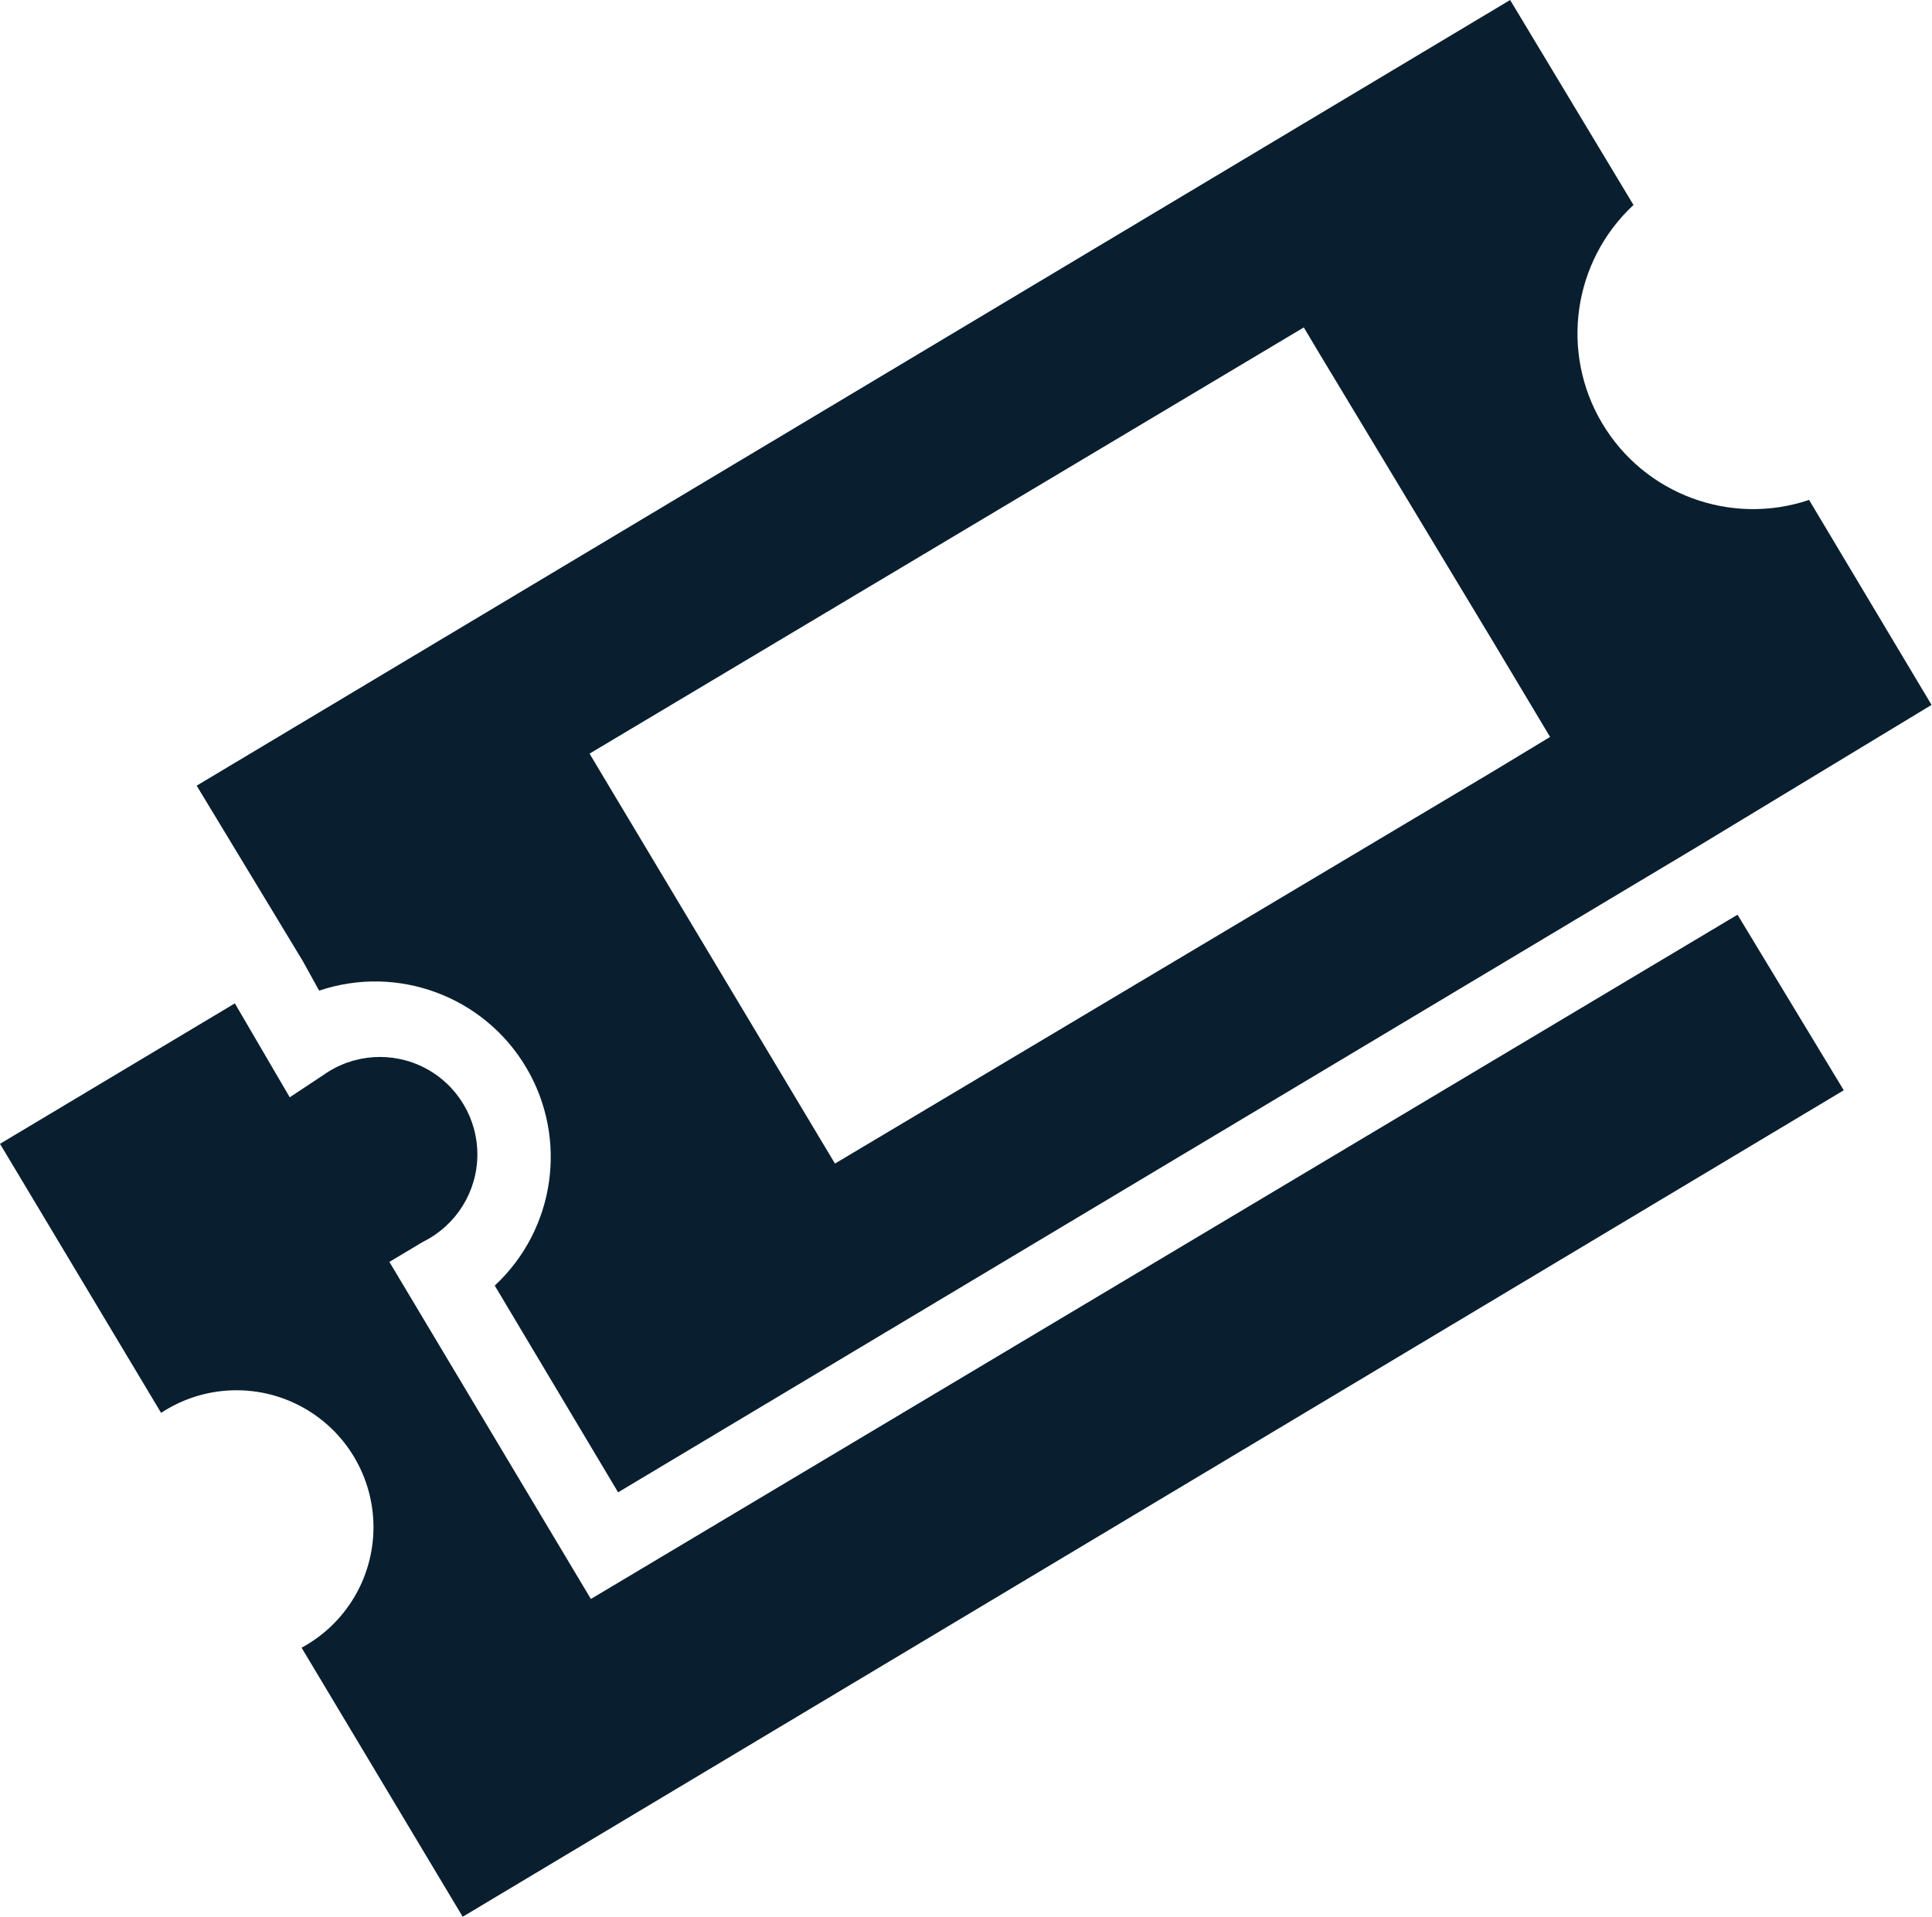
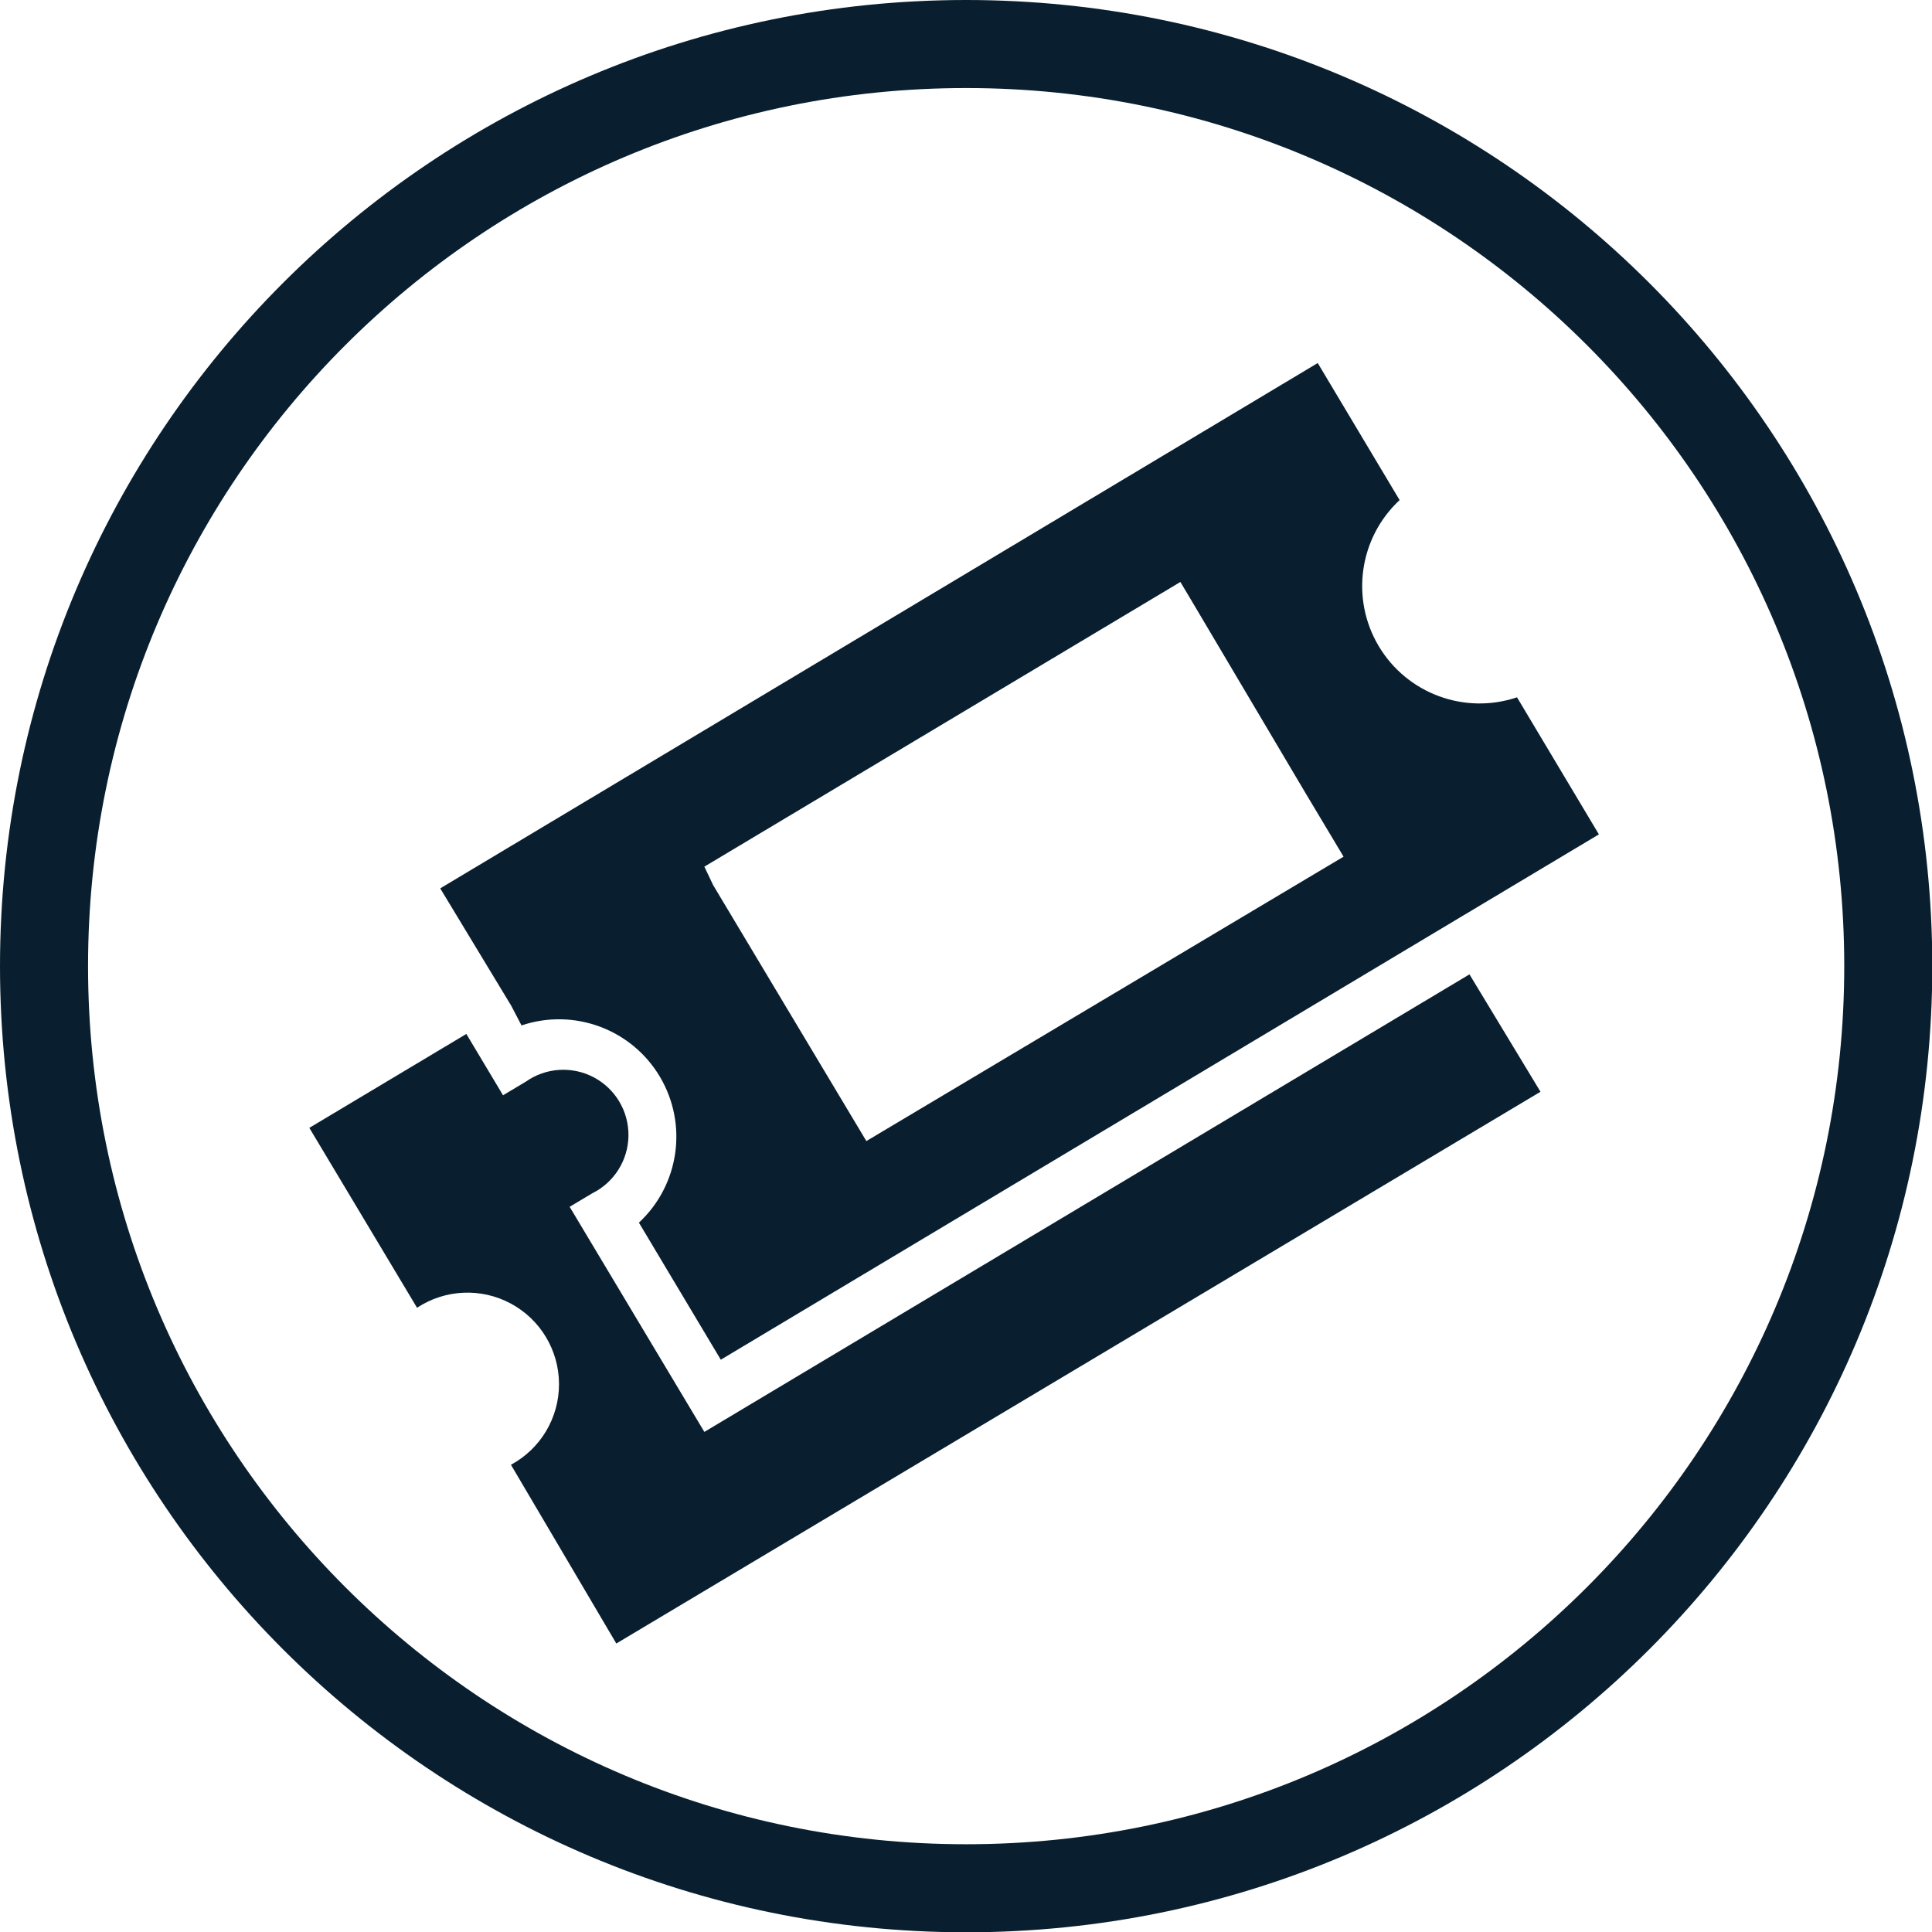
- <svg xmlns="http://www.w3.org/2000/svg" viewBox="0 0 44.01 43.66">
+ <svg xmlns="http://www.w3.org/2000/svg" viewBox="0 0 65.83 65.83">
  <defs>
-     <style>.cls-1{fill:#091f2f;}</style>
+     <style>.cls-1{fill:none;stroke:#091f2f;stroke-miterlimit:10;stroke-width:3px;}.cls-2{fill:#091f2f;}</style>
  </defs>
  <g id="Layer_2" data-name="Layer 2">
    <g id="Layer_1-2" data-name="Layer 1">
-       <path class="cls-1" d="M13.46,36.43,8.87,28.75l.77-.46a2.22,2.22,0,1,0-2.27-3.8L6.6,25,5.35,22.86,0,26.06l3.67,6.13a3.12,3.12,0,1,1,3.2,5.35l3.67,6.13L42,24.84l-2.42-4Z" />
-       <path class="cls-1" d="M7.27,22.57a4,4,0,0,1,4,6.72L14.08,34l24.57-14.7L44,16.06l-2.79-4.67a4,4,0,0,1-4-6.72L34.4,0,4.48,17.9l2.42,4Zm26.75-5-15,8.94-5.22-8.72-.37-.62L29.7,7.46l.37.62L34,14.6l1.31,2.19Z" />
+       <circle class="cls-1" cx="32.92" cy="32.92" r="31.42" />
+       <path class="cls-2" d="M24,48.79l-4.59-7.67.77-.46a2.22,2.22,0,1,0-2.27-3.8l-.77.46-1.25-2.09-5.35,3.2,3.67,6.13a3.12,3.12,0,1,1,3.2,5.35L21,56,52.49,37.2l-2.42-4Z" />
+       <path class="cls-2" d="M17.77,34.94a4,4,0,0,1,4,6.72l2.79,4.67,24.57-14.7,5.35-3.2-2.79-4.67a4,4,0,0,1-4-6.72L44.9,12.37,15,30.27l2.42,4Zm26.75-5-15,8.94-5.22-8.72L24,29.53l16.22-9.7.37.62L44.47,27l1.31,2.19Z" />
    </g>
  </g>
</svg>
